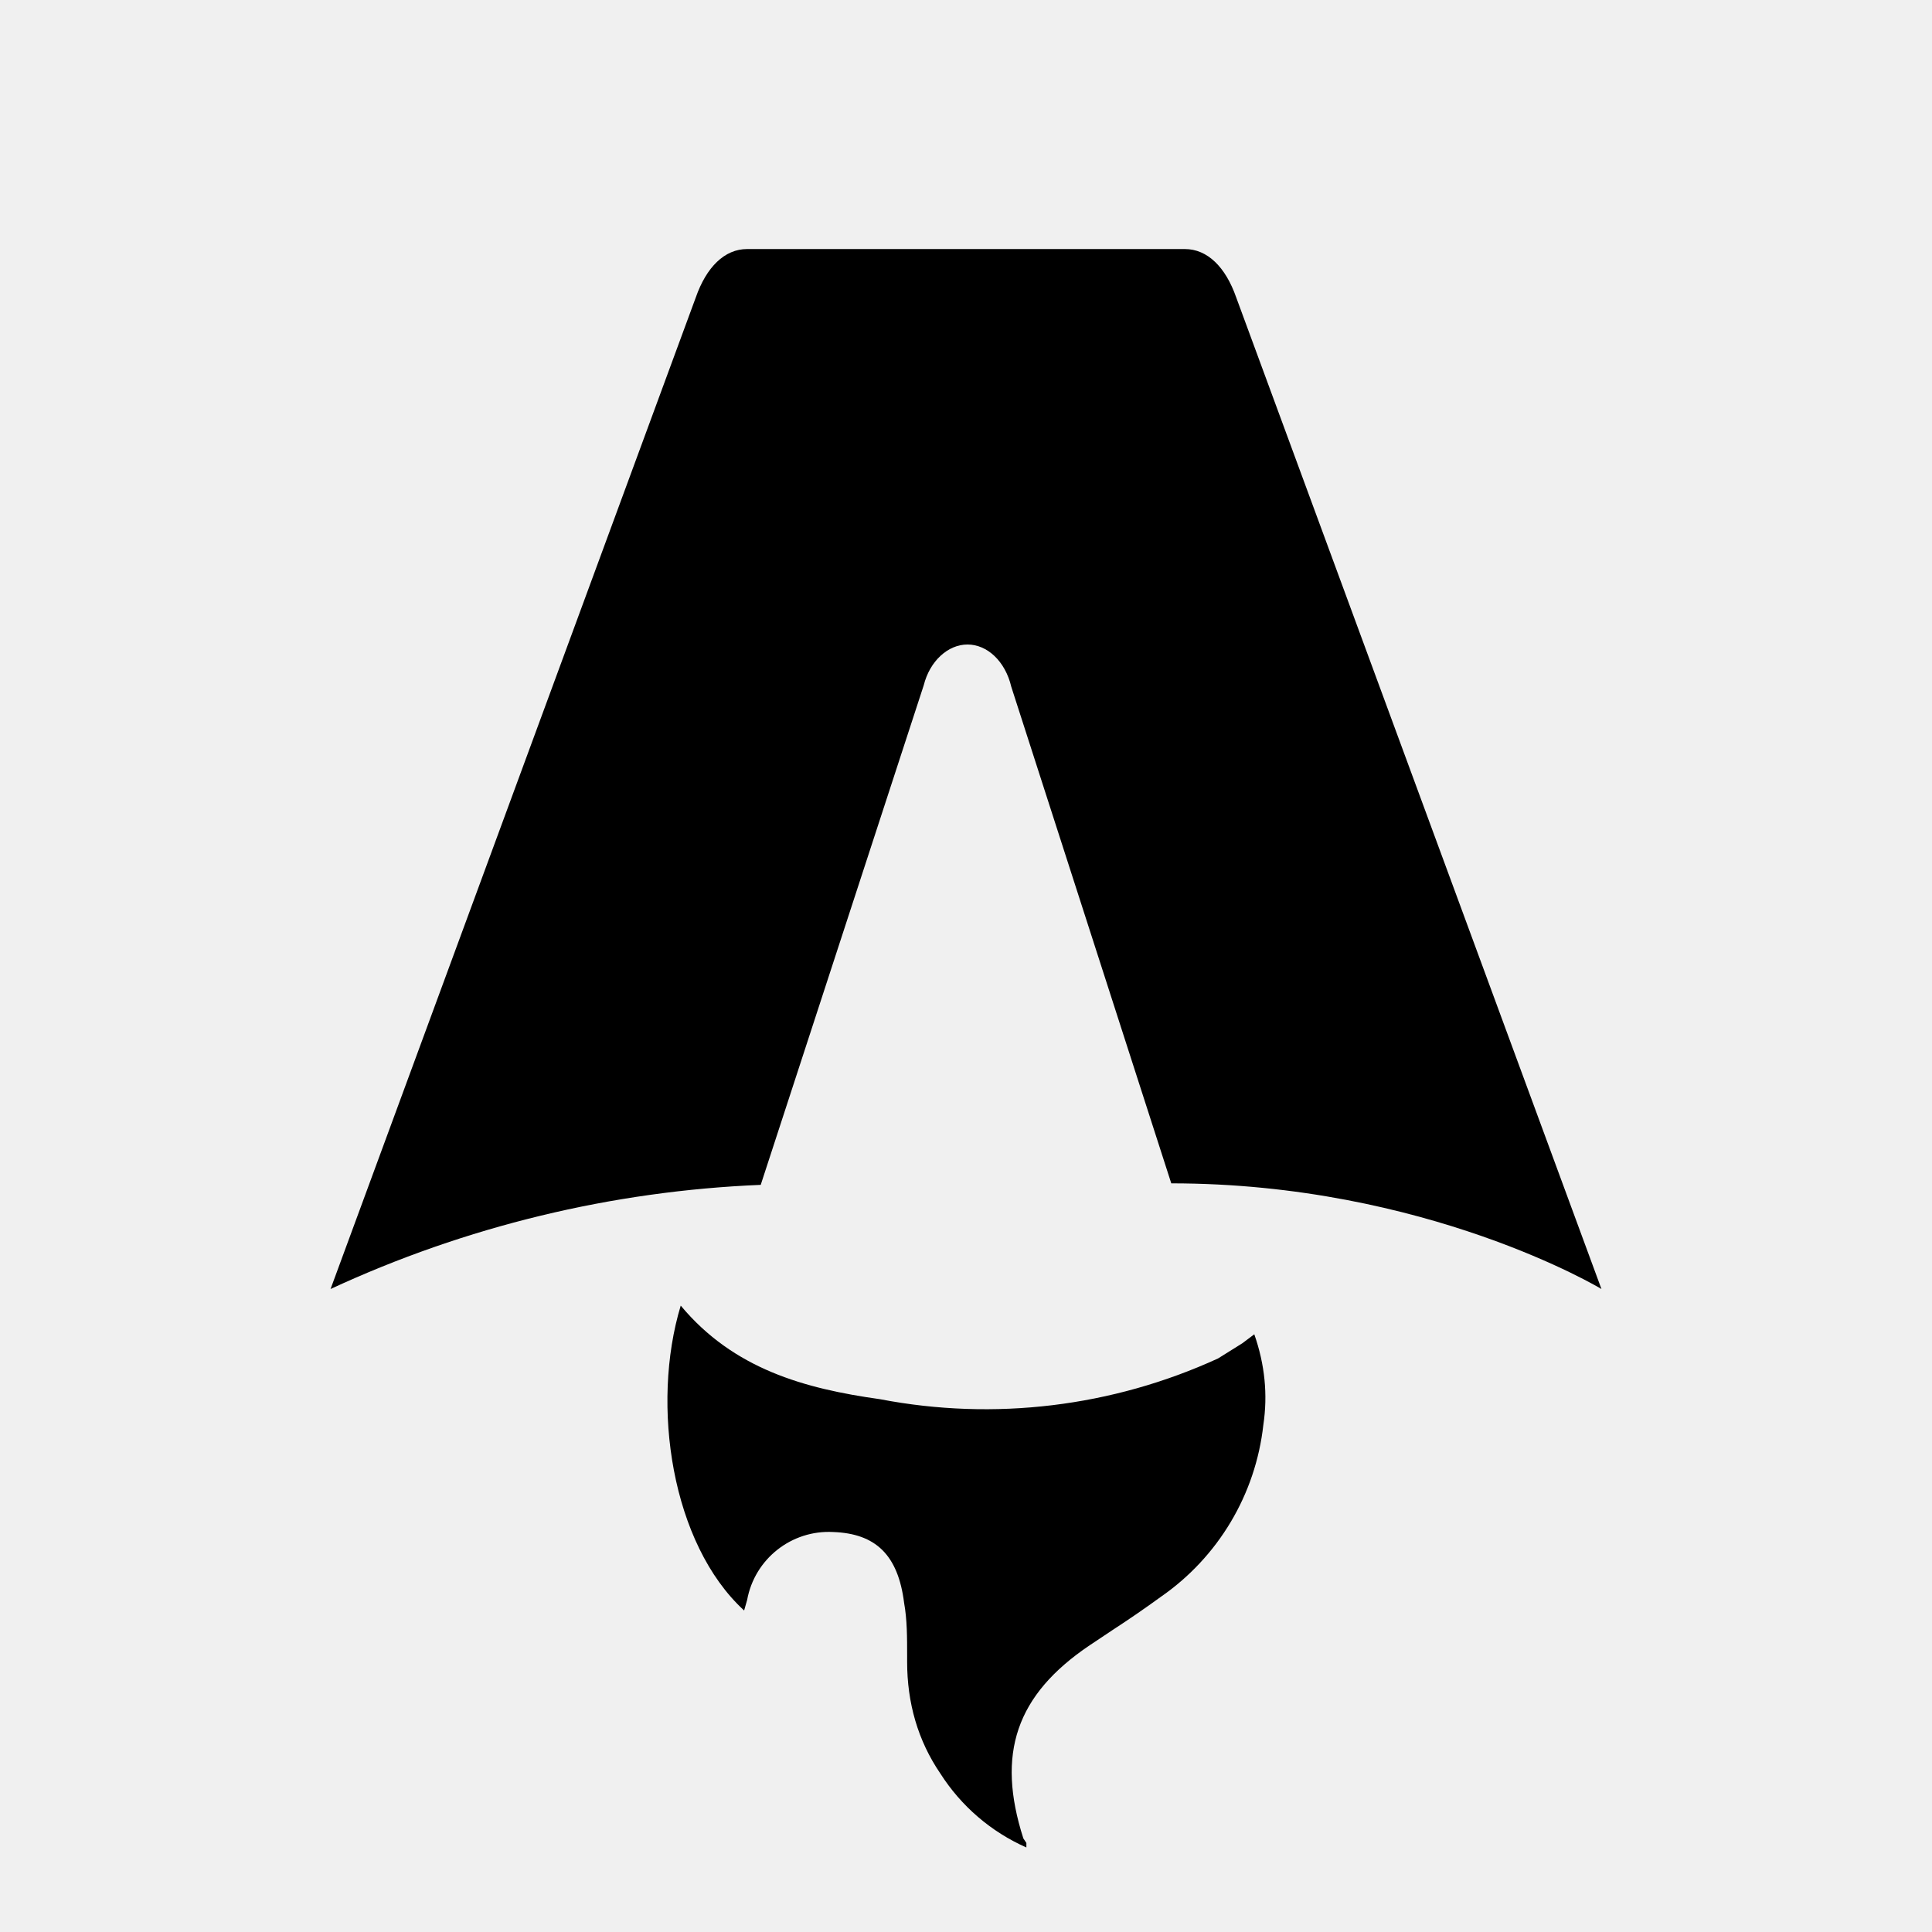
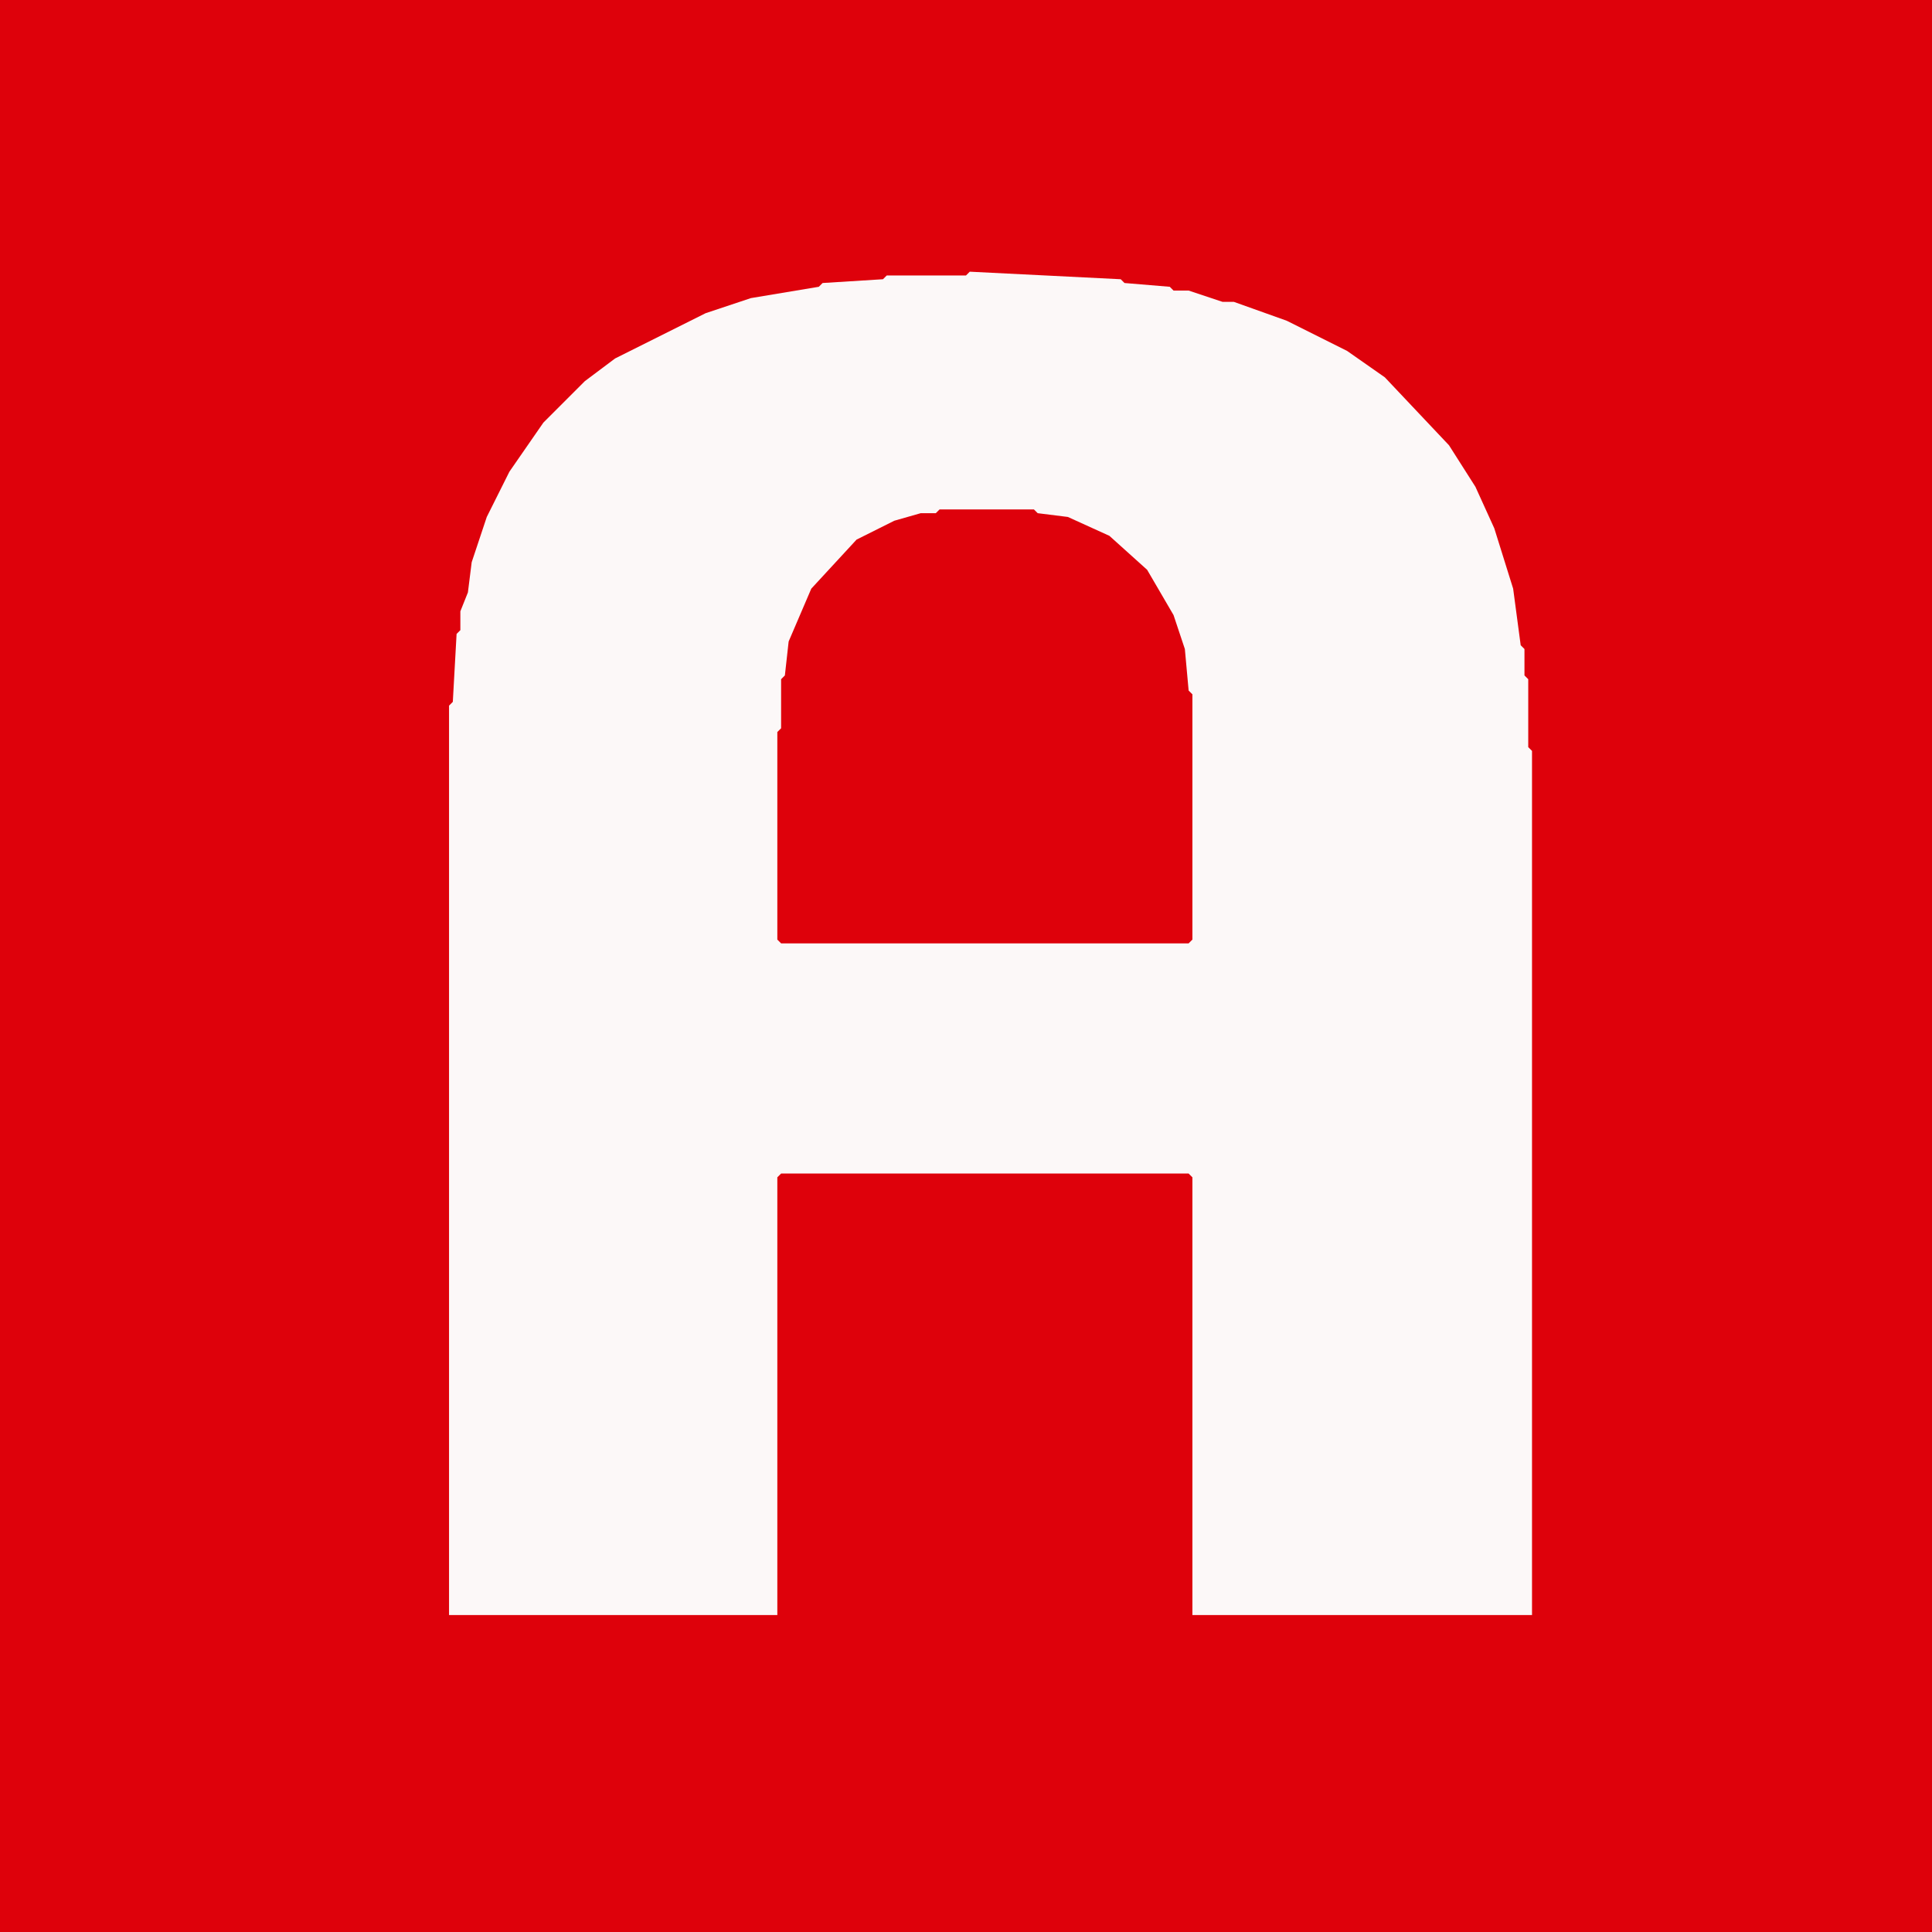
- <svg xmlns="http://www.w3.org/2000/svg" fill="none" viewBox="0 0 128 128">
-   <path d="M50.4 78.5a75.1 75.1 0 0 0-28.5 6.9l24.2-65.7c.7-2 1.9-3.2 3.4-3.2h29c1.5 0 2.7 1.2 3.4 3.2l24.2 65.7s-11.6-7-28.5-7L67 45.5c-.4-1.7-1.6-2.8-2.9-2.8-1.3 0-2.5 1.1-2.9 2.7L50.4 78.5Zm-1.1 28.2Zm-4.2-20.2c-2 6.6-.6 15.8 4.2 20.2a17.5 17.5 0 0 1 .2-.7 5.5 5.5 0 0 1 5.7-4.5c2.8.1 4.3 1.5 4.7 4.7.2 1.1.2 2.3.2 3.5v.4c0 2.7.7 5.2 2.2 7.4a13 13 0 0 0 5.7 4.9v-.3l-.2-.3c-1.8-5.6-.5-9.5 4.4-12.8l1.5-1a73 73 0 0 0 3.2-2.2 16 16 0 0 0 6.8-11.4c.3-2 .1-4-.6-6l-.8.6-1.6 1a37 37 0 0 1-22.4 2.7c-5-.7-9.7-2-13.2-6.2Z" />
-   <style>
-         path { fill: #000; }
-         @media (prefers-color-scheme: dark) {
-             path { fill: #FFF; }
-         }
-     </style>
+ <svg xmlns="http://www.w3.org/2000/svg" width="512" height="512" viewBox="0 0 512 512" role="img" aria-label="favicon vector">
+   <rect width="512" height="512" fill="#de010b" />
+   <path fill="#fcf8f8" fill-rule="evenodd" d="M 163 95 L 155 101 L 144 112 L 135 125 L 129 137 L 125 149 L 124 157 L 122 162 L 122 167 L 121 168 L 120 186 L 119 187 L 119 428 L 206 428 L 206 312 L 207 311 L 315 311 L 316 312 L 316 428 L 406 428 L 406 199 L 405 198 L 405 180 L 404 179 L 404 172 L 403 171 L 401 156 L 396 140 L 391 129 L 384 118 L 367 100 L 357 93 L 341 85 L 327 80 L 324 80 L 315 77 L 311 77 L 310 76 L 298 75 L 297 74 L 257 72 L 256 73 L 235 73 L 234 74 L 218 75 L 217 76 L 199 79 L 187 83 Z M 227 143 L 237 138 L 244 136 L 248 136 L 249 135 L 274 135 L 275 136 L 283 137 L 294 142 L 304 151 L 311 163 L 314 172 L 315 183 L 316 184 L 316 249 L 315 250 L 207 250 L 206 249 L 206 194 L 207 193 L 207 180 L 208 179 L 209 170 L 215 156 Z" />
</svg>
